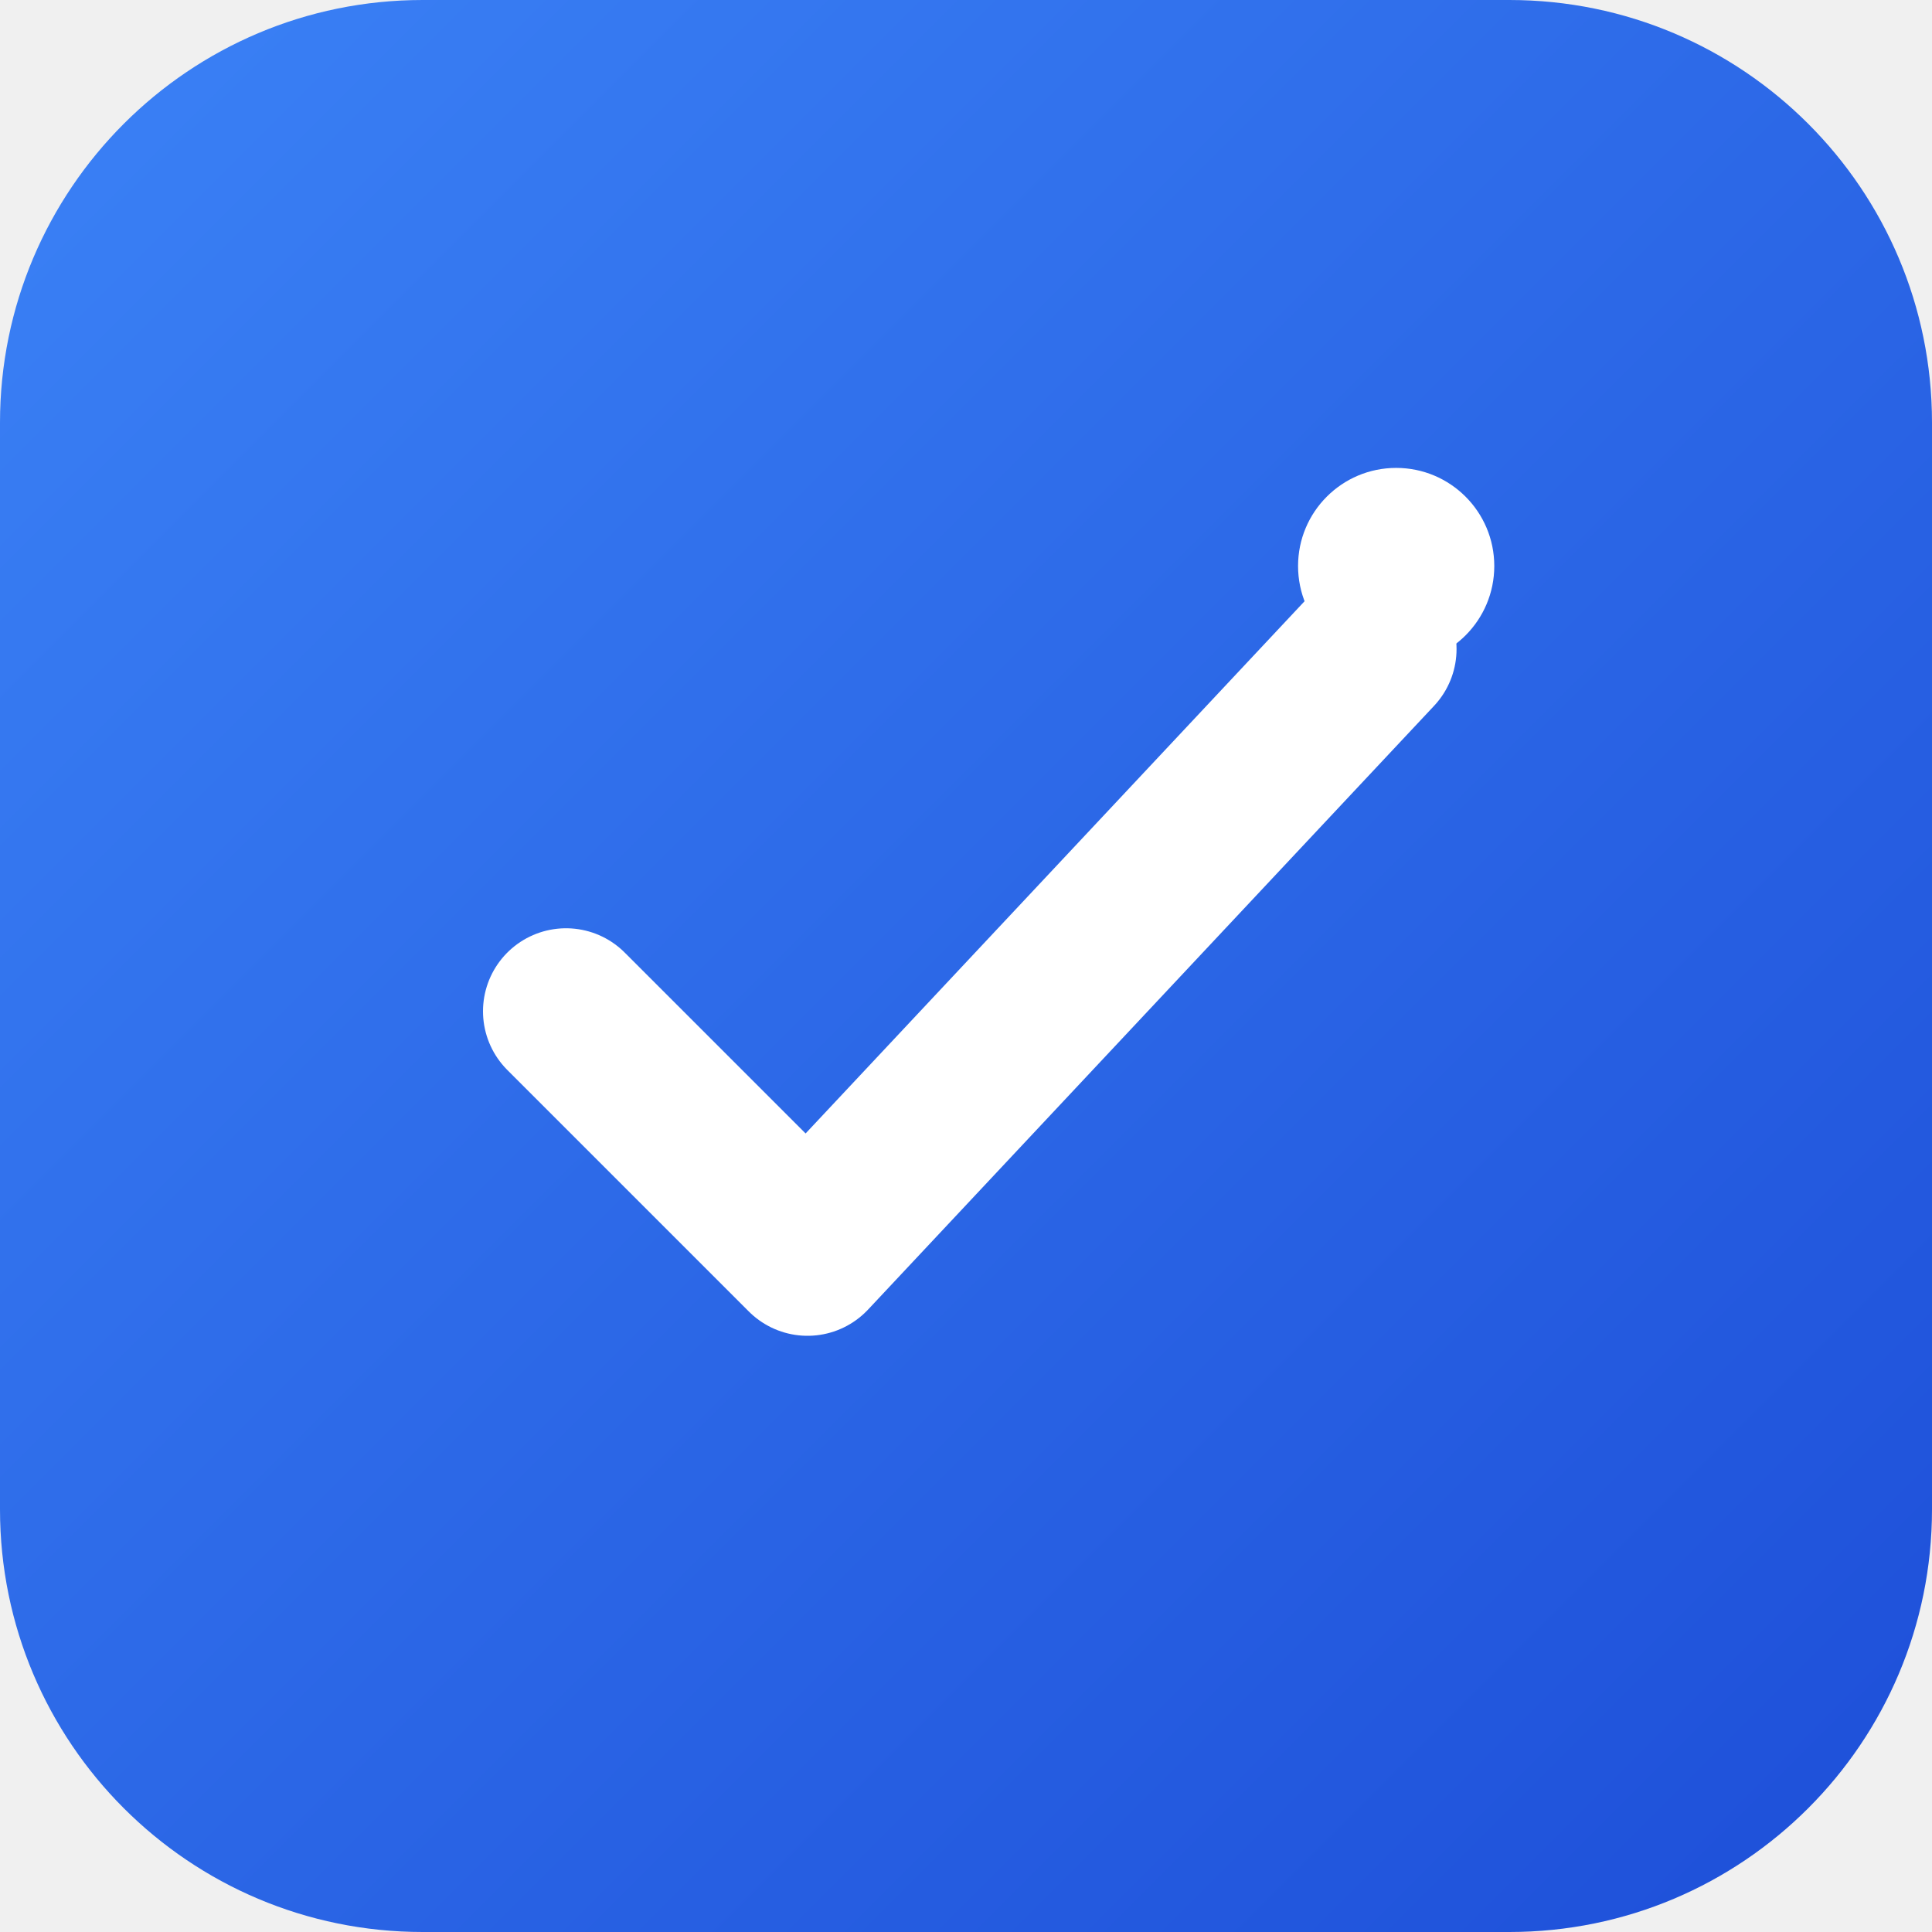
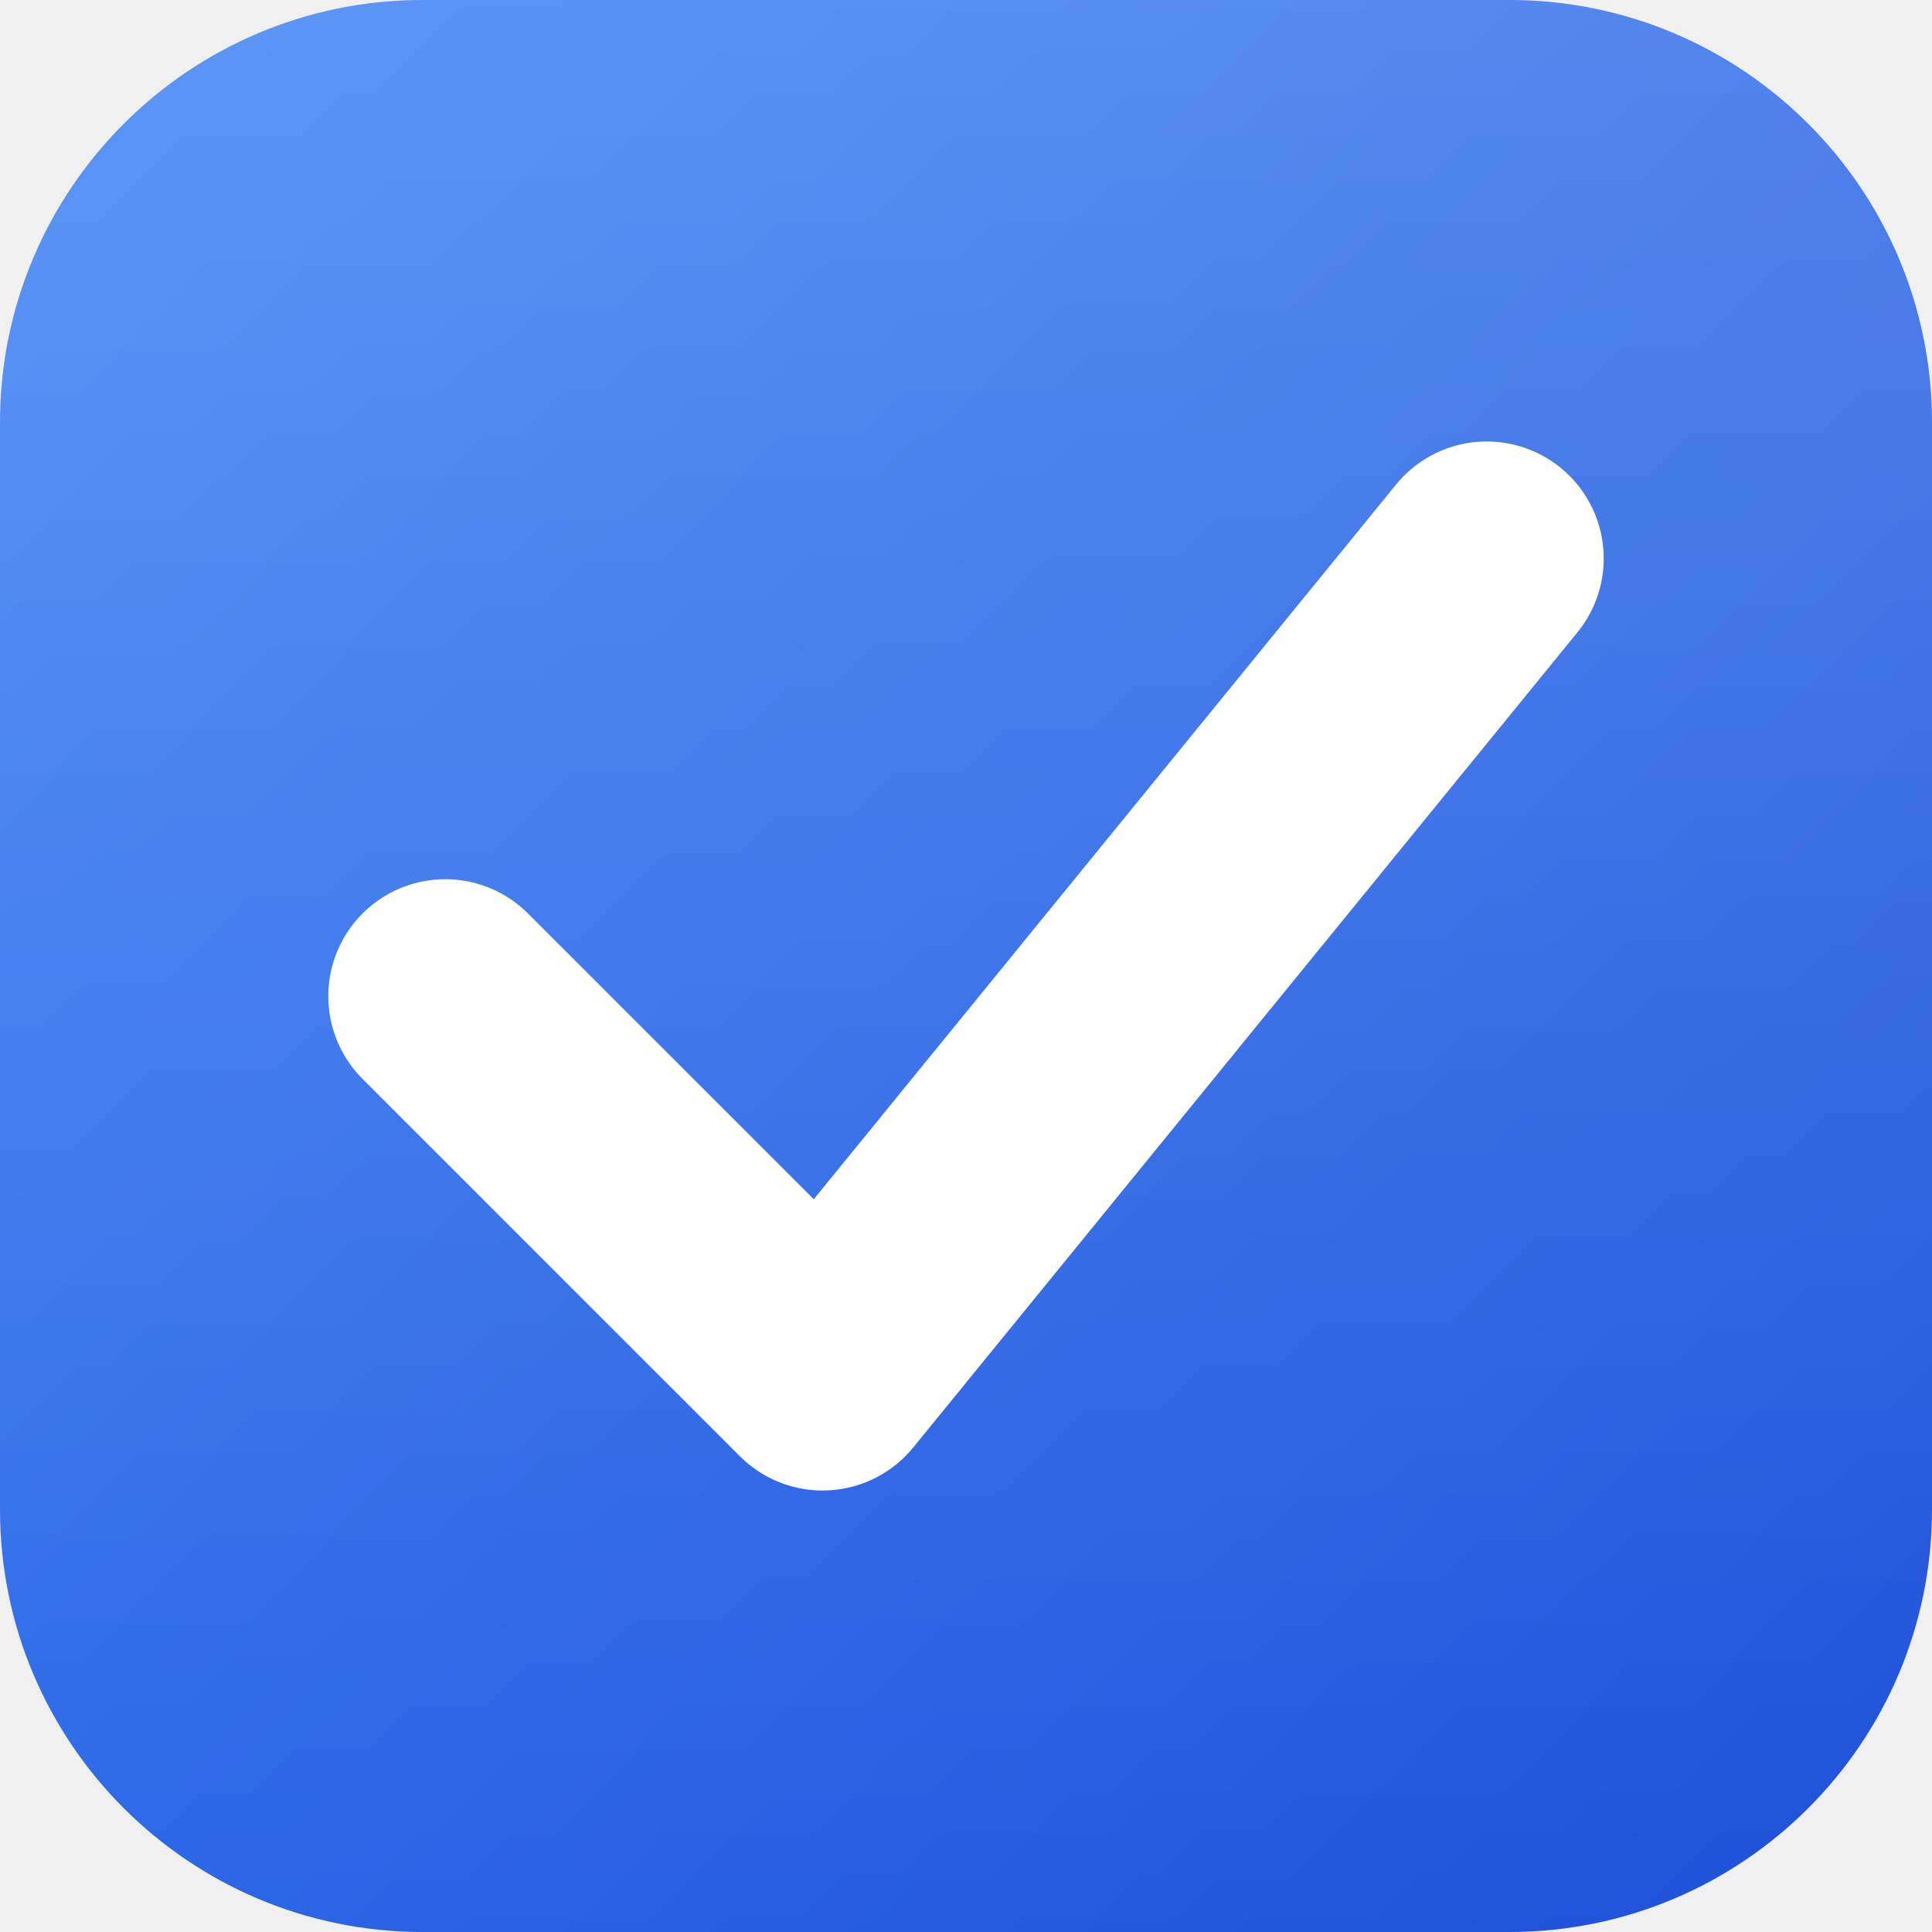
<svg xmlns="http://www.w3.org/2000/svg" viewBox="0 0 512 512" width="512" height="512">
  <defs>
    <linearGradient id="g" x1="0" y1="0" x2="1" y2="1">
      <stop offset="0" stop-color="#3b82f6" />
      <stop offset="1" stop-color="#1d4ed8" />
    </linearGradient>
+     <linearGradient id="gloss" x1="0" y1="0" x2="0" y2="1">
+       <stop offset="0%" stop-color="white" stop-opacity="0.18" />
+       <stop offset="100%" stop-color="white" stop-opacity="0" />
+     </linearGradient>
  </defs>
  <rect width="512" height="512" rx="112" fill="url(#g)" />
-   <path d="M150 268l64 64 150-160" fill="none" stroke="#ffffff" stroke-width="44" stroke-linecap="round" stroke-linejoin="round" />
-   <circle cx="370" cy="150" r="26" fill="#ffffff" />
+   <rect width="512" height="512" rx="112" fill="url(#gloss)" />
+   <polyline points="118,264 218,364 394,148" stroke="white" stroke-width="62" stroke-linecap="round" stroke-linejoin="round" fill="none" />
</svg>
